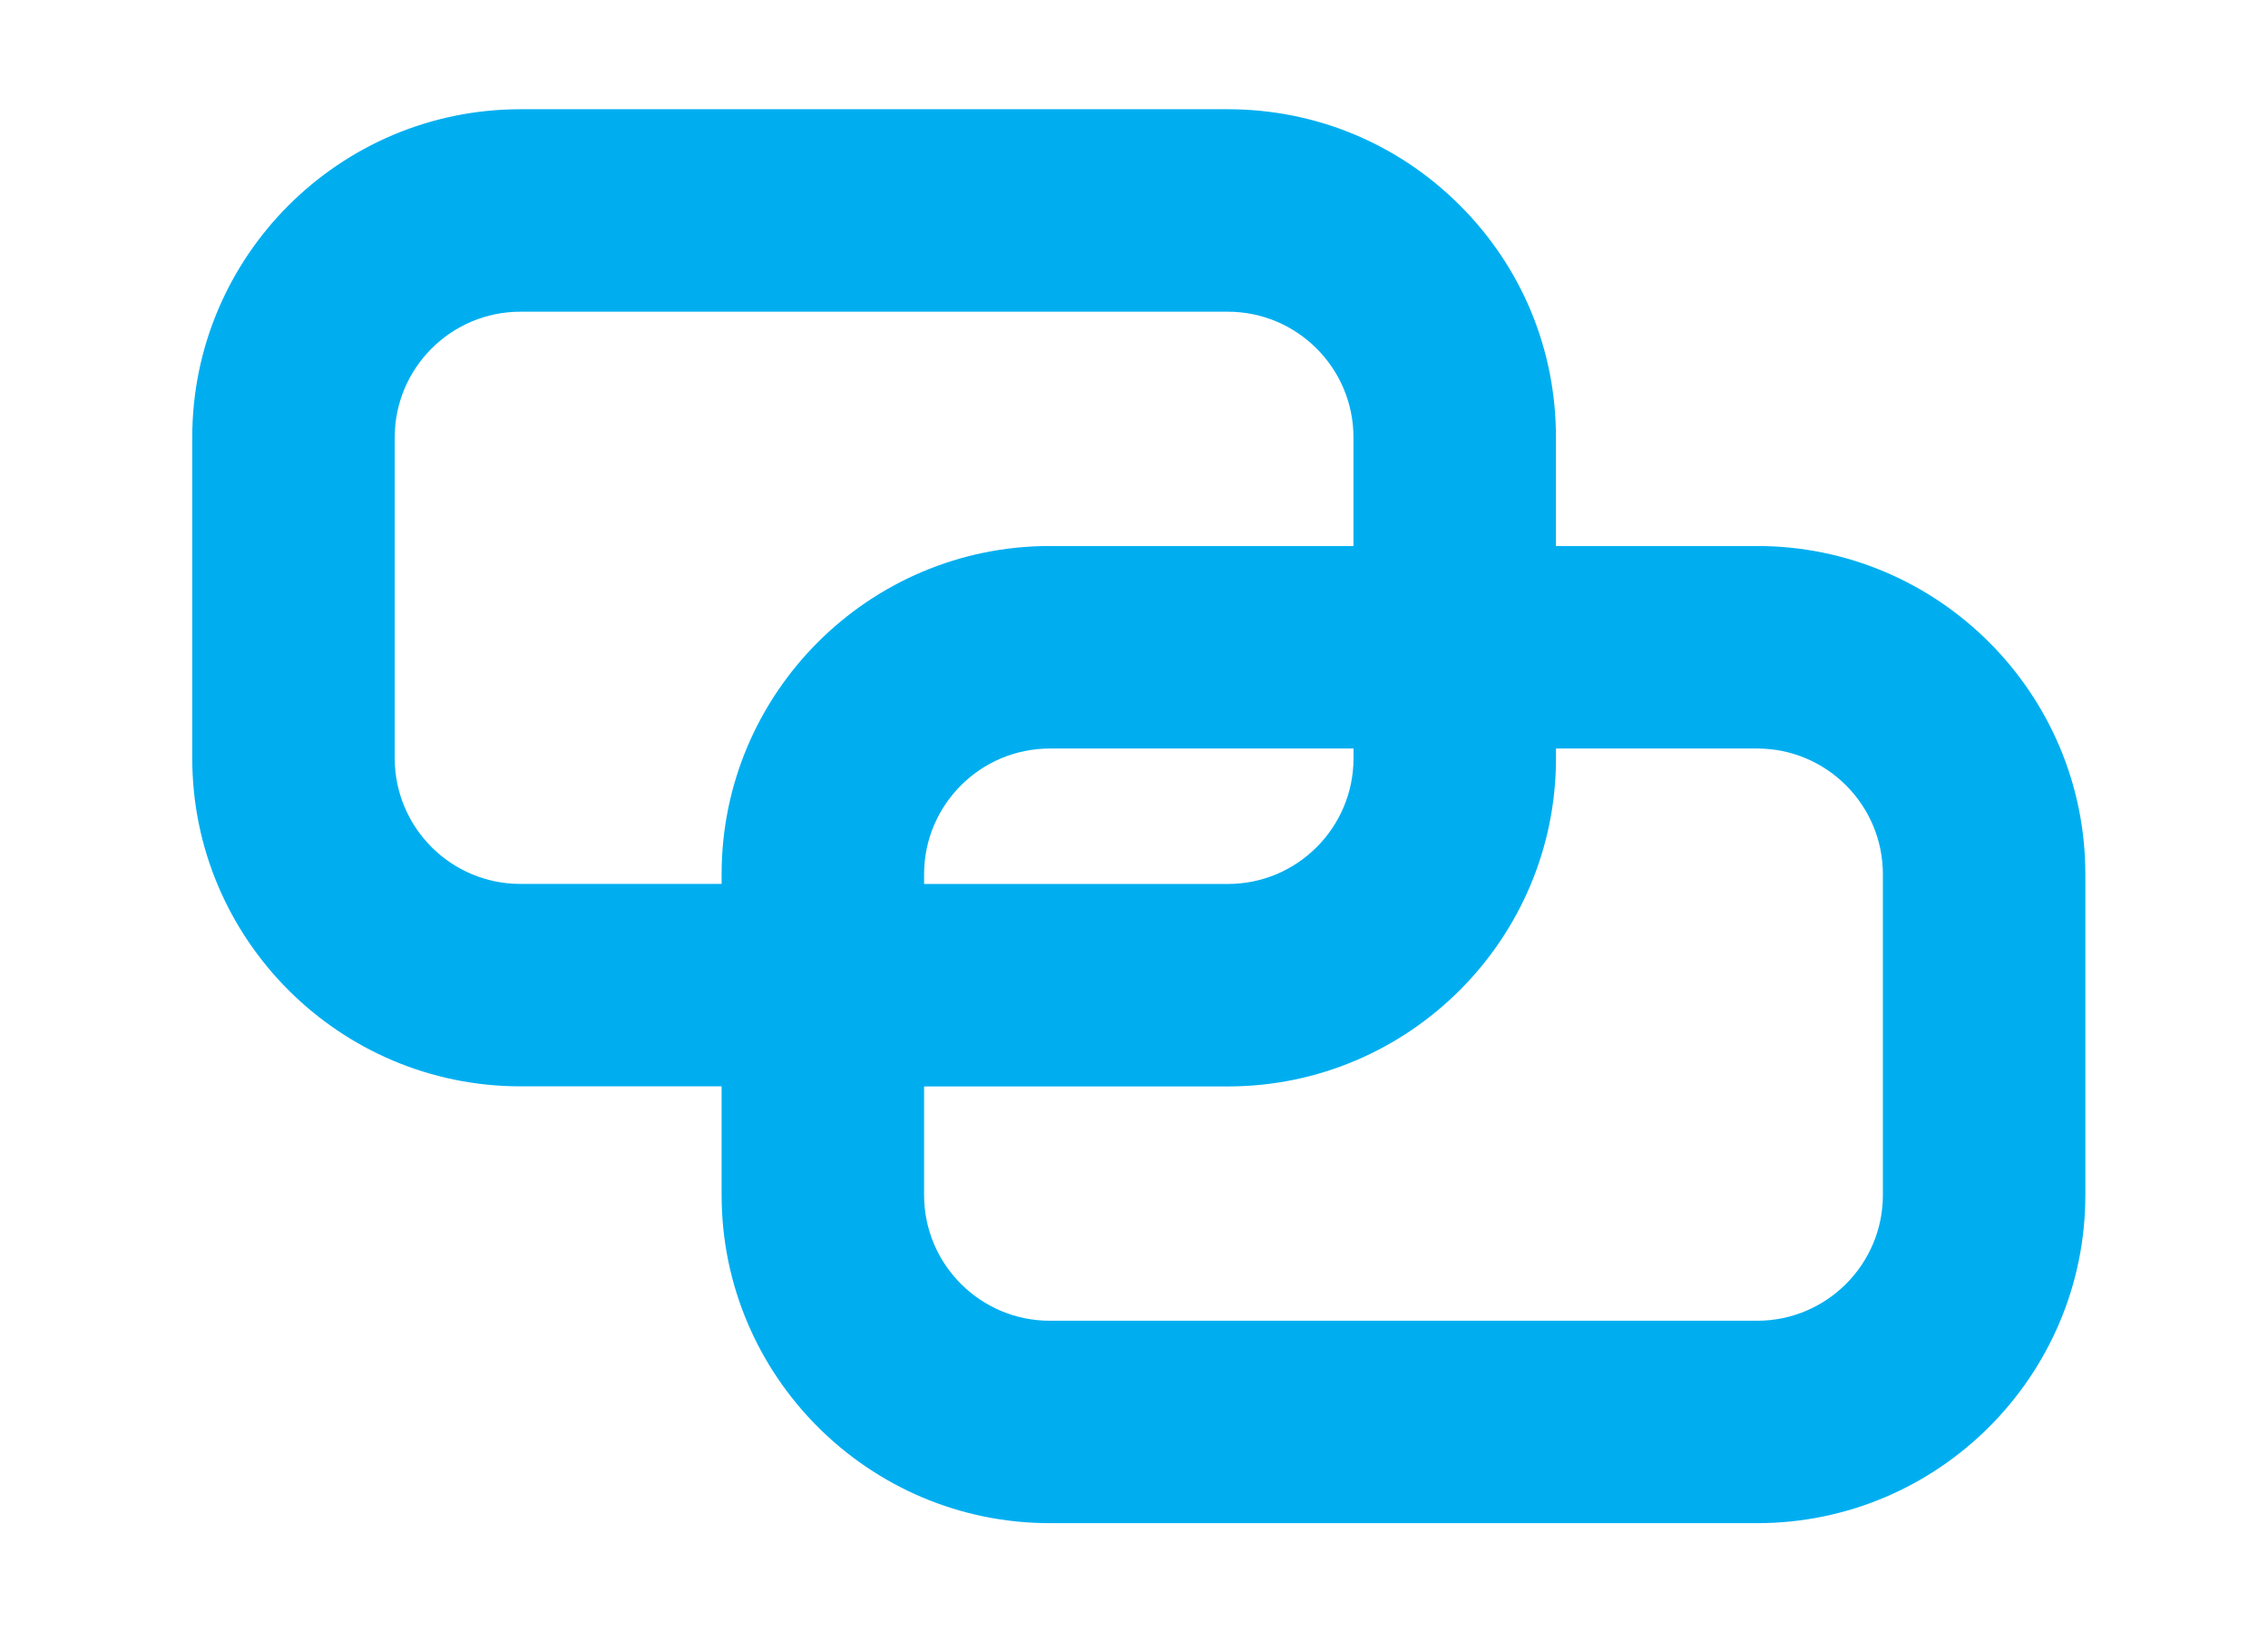
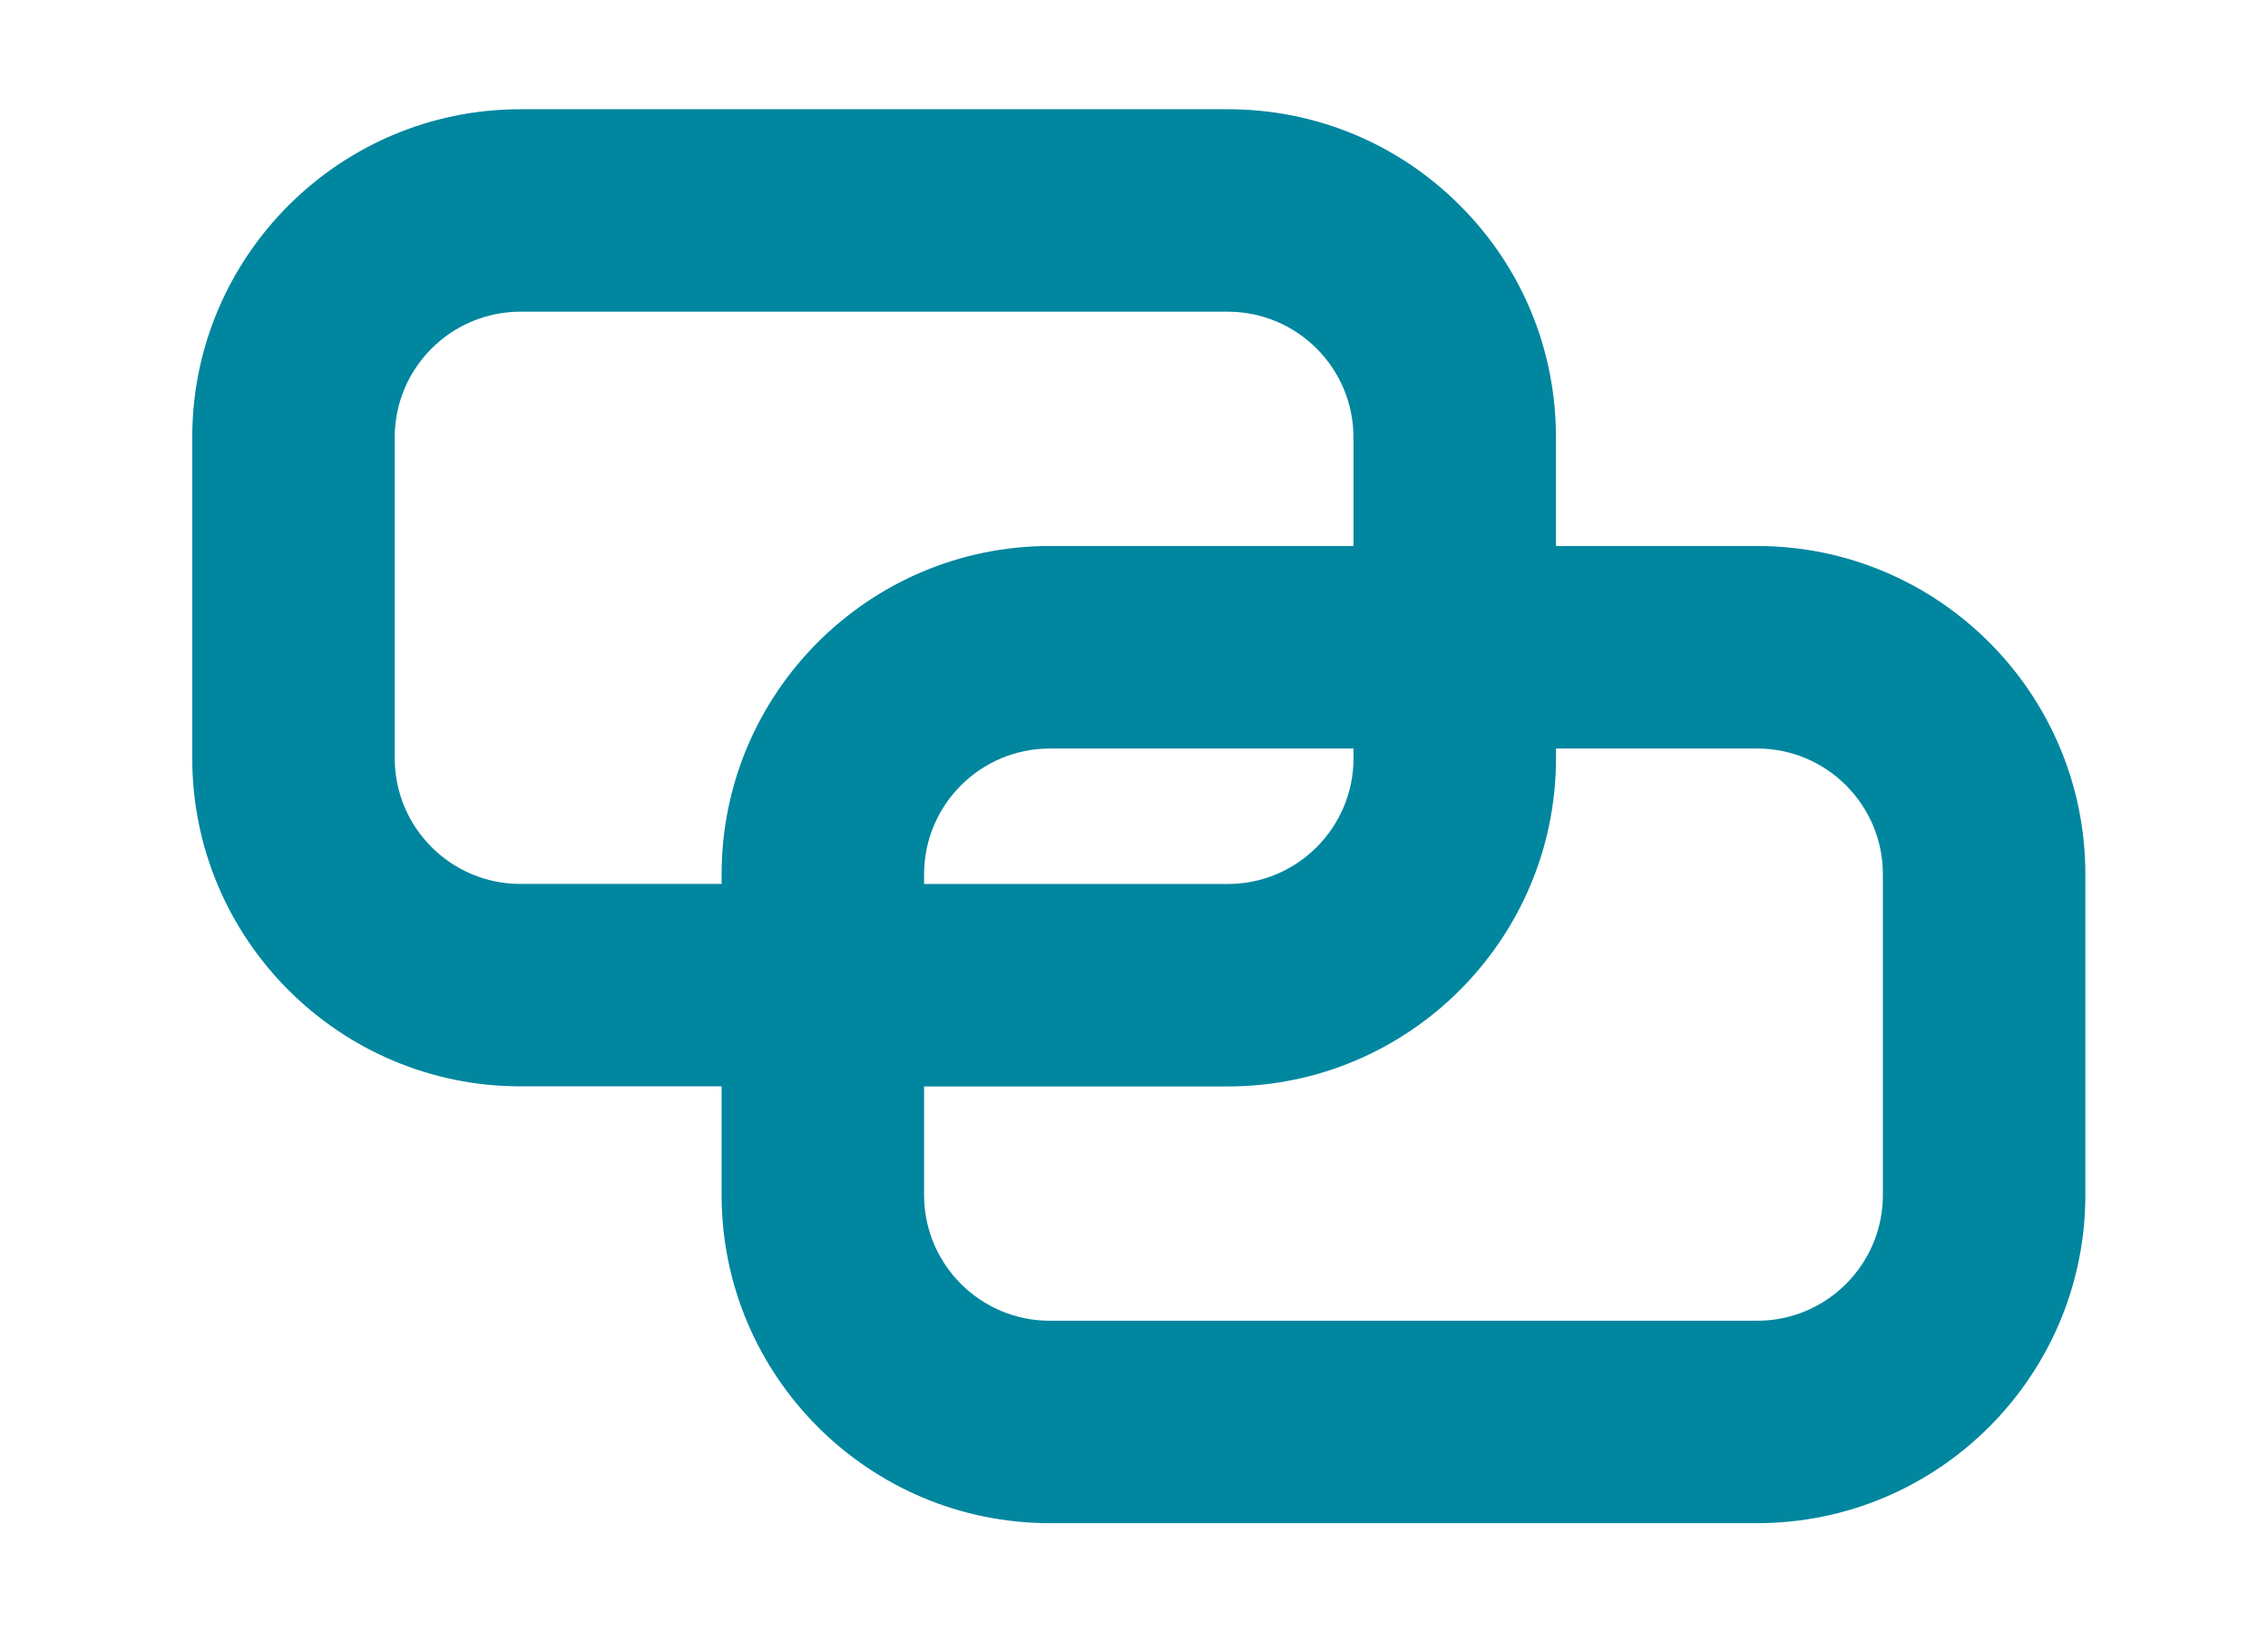
<svg xmlns="http://www.w3.org/2000/svg" id="Layer_1" x="0px" y="0px" width="47px" height="34px" viewBox="0 0 47 34">
-   <path fill="#00AEF0" d="M36.414,11.316h-4.17V9.065c0.001-1.817-0.706-3.525-1.991-4.809c-1.284-1.284-2.992-1.992-4.809-1.992  h-14.66c-3.749,0-6.8,3.051-6.8,6.8v6.65c0,3.749,3.051,6.8,6.8,6.8h4.17v2.253c0,3.749,3.051,6.8,6.801,6.8h14.659  c3.75,0,6.801-3.051,6.801-6.8v-6.649C43.215,14.367,40.164,11.316,36.414,11.316z M19.15,22.516h6.295c3.749,0,6.8-3.051,6.8-6.801  v-0.202h4.17c1.437,0,2.604,1.168,2.604,2.605v6.65c0,1.437-1.168,2.604-2.604,2.604H21.755c-1.437,0-2.605-1.168-2.605-2.604  V22.516z M21.755,15.513h6.294v0.202c0,1.437-1.167,2.605-2.603,2.605H19.15v-0.202C19.15,16.681,20.319,15.513,21.755,15.513z   M21.755,11.316c-3.75,0-6.801,3.051-6.801,6.801v0.202h-4.17c-1.437,0-2.604-1.168-2.604-2.605v-6.65  c0-1.436,1.168-2.604,2.604-2.604h14.66c1.437,0,2.604,1.168,2.604,2.604v2.252H21.755z" />
+   <path fill="#00869F" d="M36.414,11.316h-4.17V9.065c0.001-1.817-0.706-3.525-1.991-4.809c-1.284-1.284-2.992-1.992-4.809-1.992  h-14.66c-3.749,0-6.8,3.051-6.8,6.8v6.65c0,3.749,3.051,6.8,6.8,6.8h4.17v2.253c0,3.749,3.051,6.8,6.801,6.8h14.659  c3.75,0,6.801-3.051,6.801-6.8v-6.649C43.215,14.367,40.164,11.316,36.414,11.316z M19.15,22.516h6.295c3.749,0,6.8-3.051,6.8-6.801  v-0.202h4.17c1.437,0,2.604,1.168,2.604,2.605v6.65c0,1.437-1.168,2.604-2.604,2.604H21.755c-1.437,0-2.605-1.168-2.605-2.604  V22.516z M21.755,15.513h6.294v0.202c0,1.437-1.167,2.605-2.603,2.605H19.15v-0.202C19.15,16.681,20.319,15.513,21.755,15.513z   M21.755,11.316c-3.75,0-6.801,3.051-6.801,6.801v0.202h-4.17c-1.437,0-2.604-1.168-2.604-2.605v-6.65  c0-1.436,1.168-2.604,2.604-2.604h14.66c1.437,0,2.604,1.168,2.604,2.604v2.252H21.755z" />
</svg>
